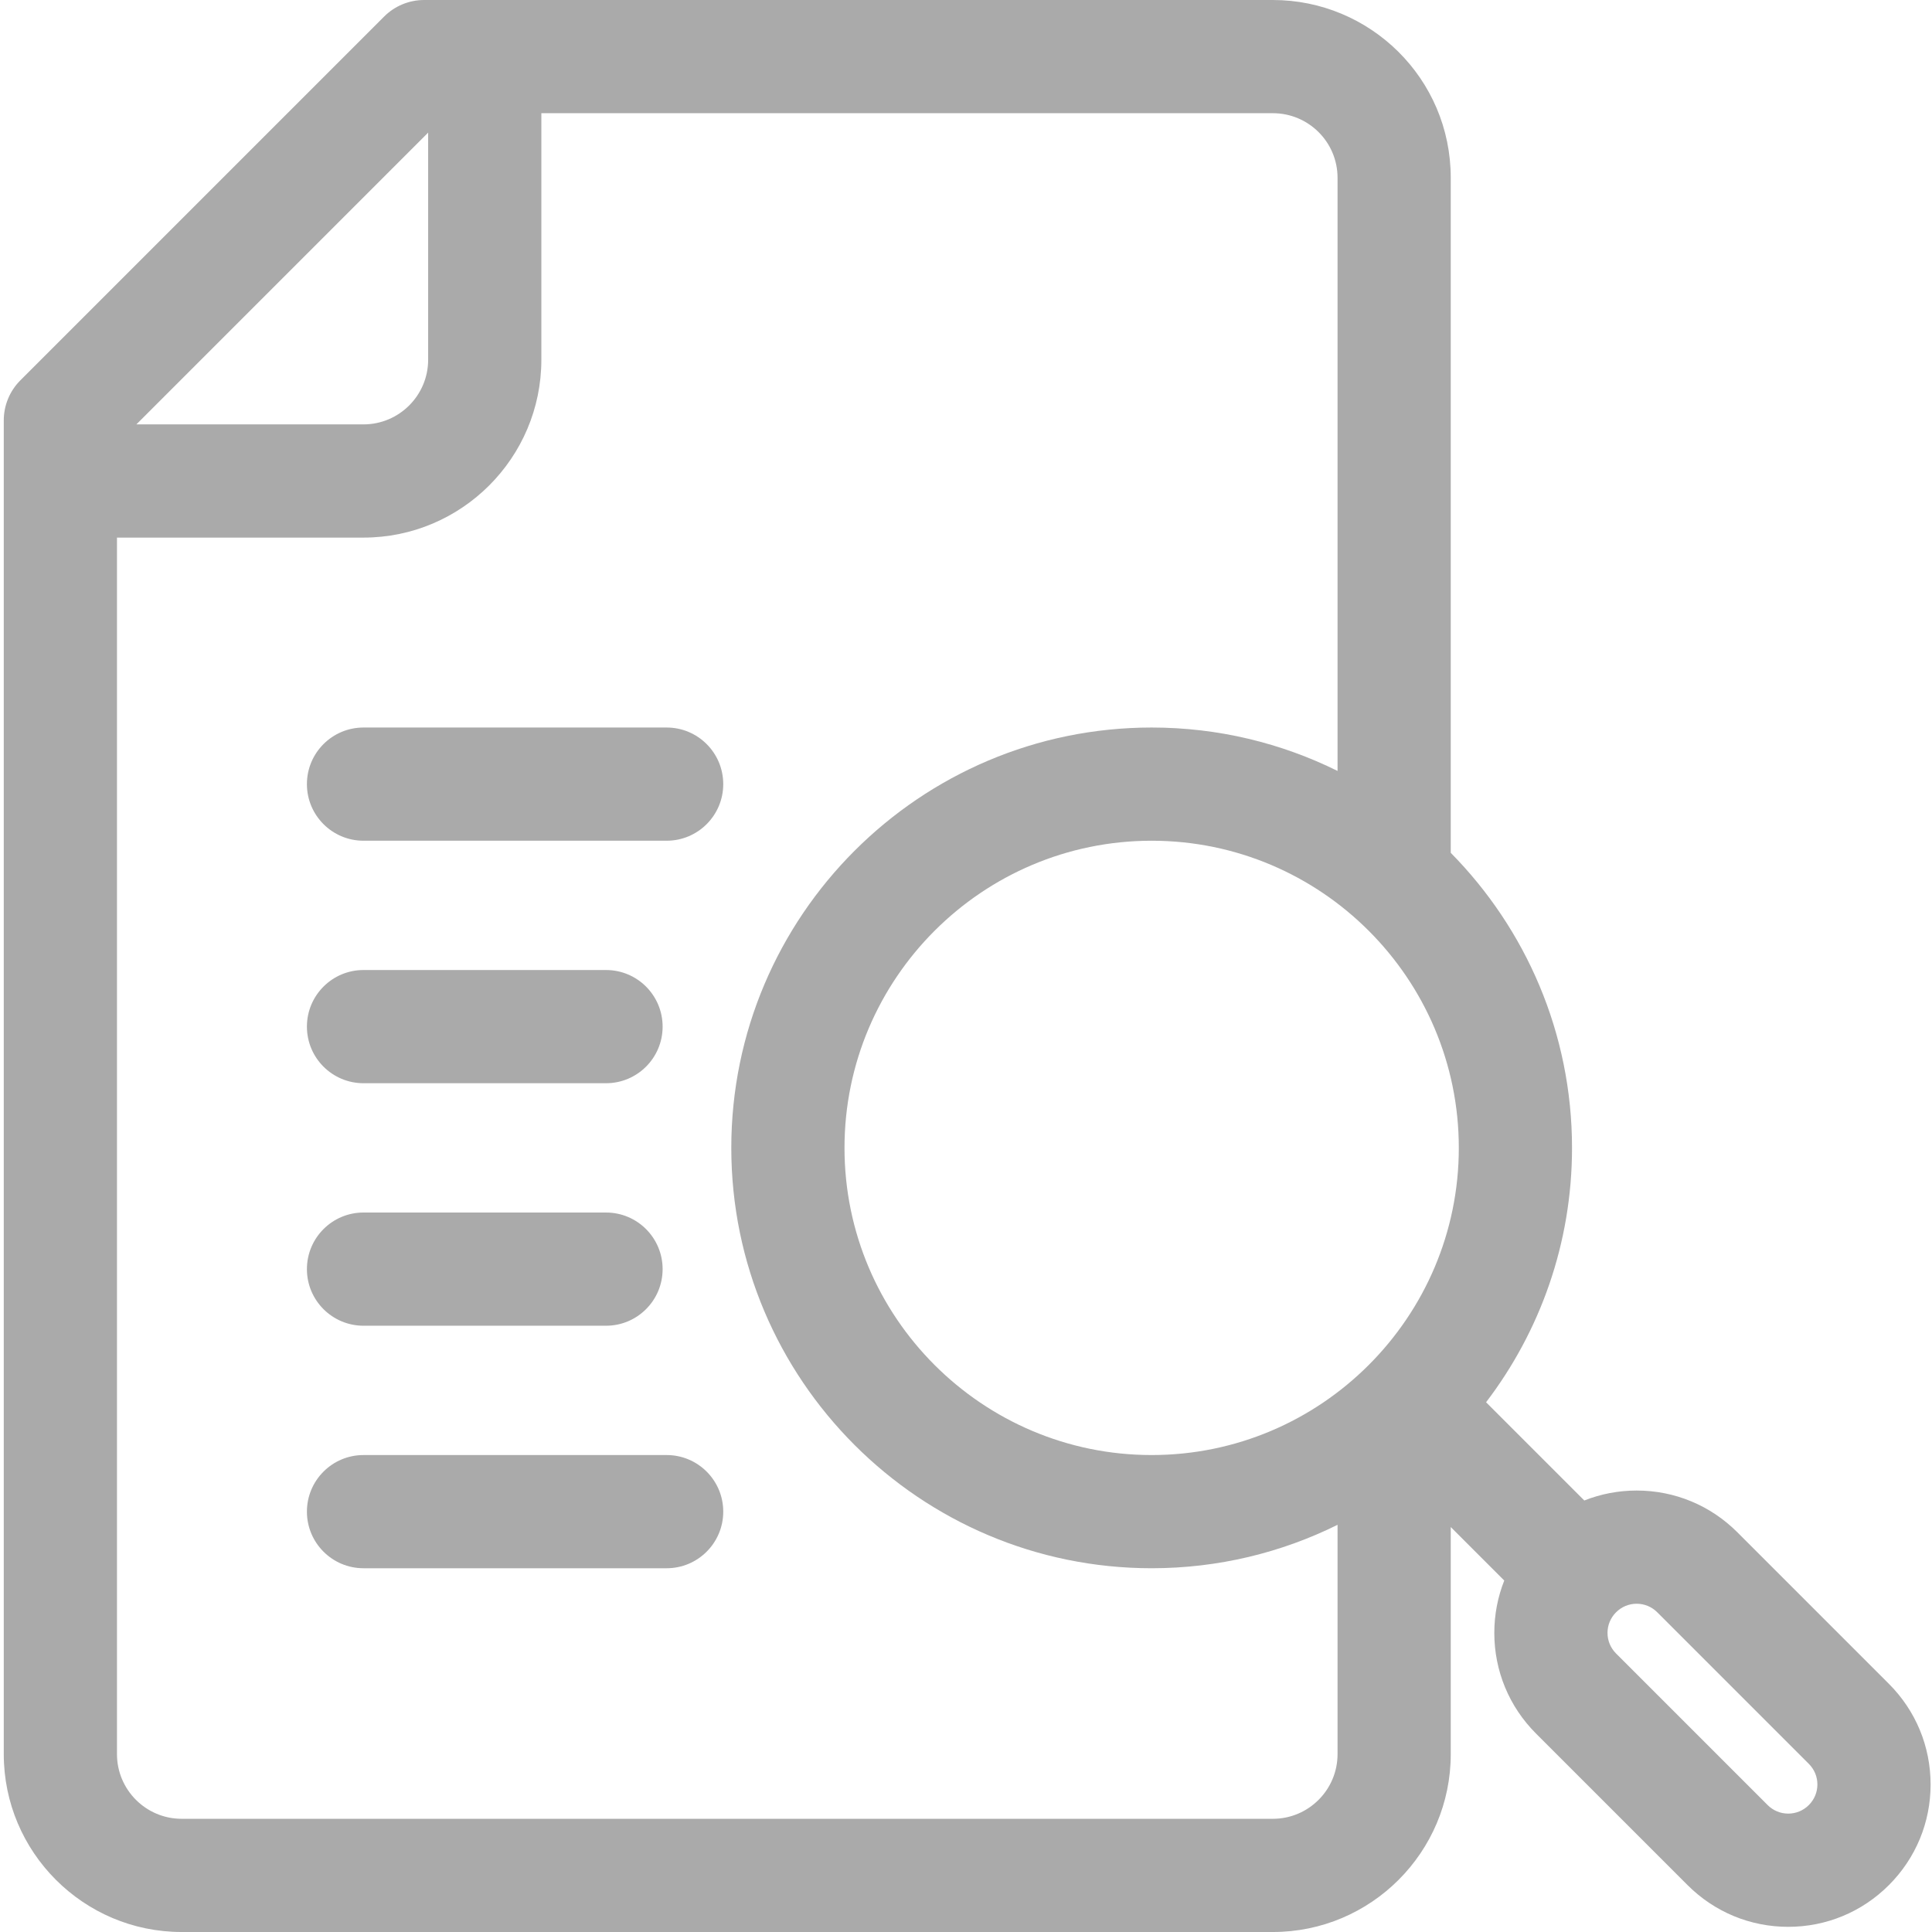
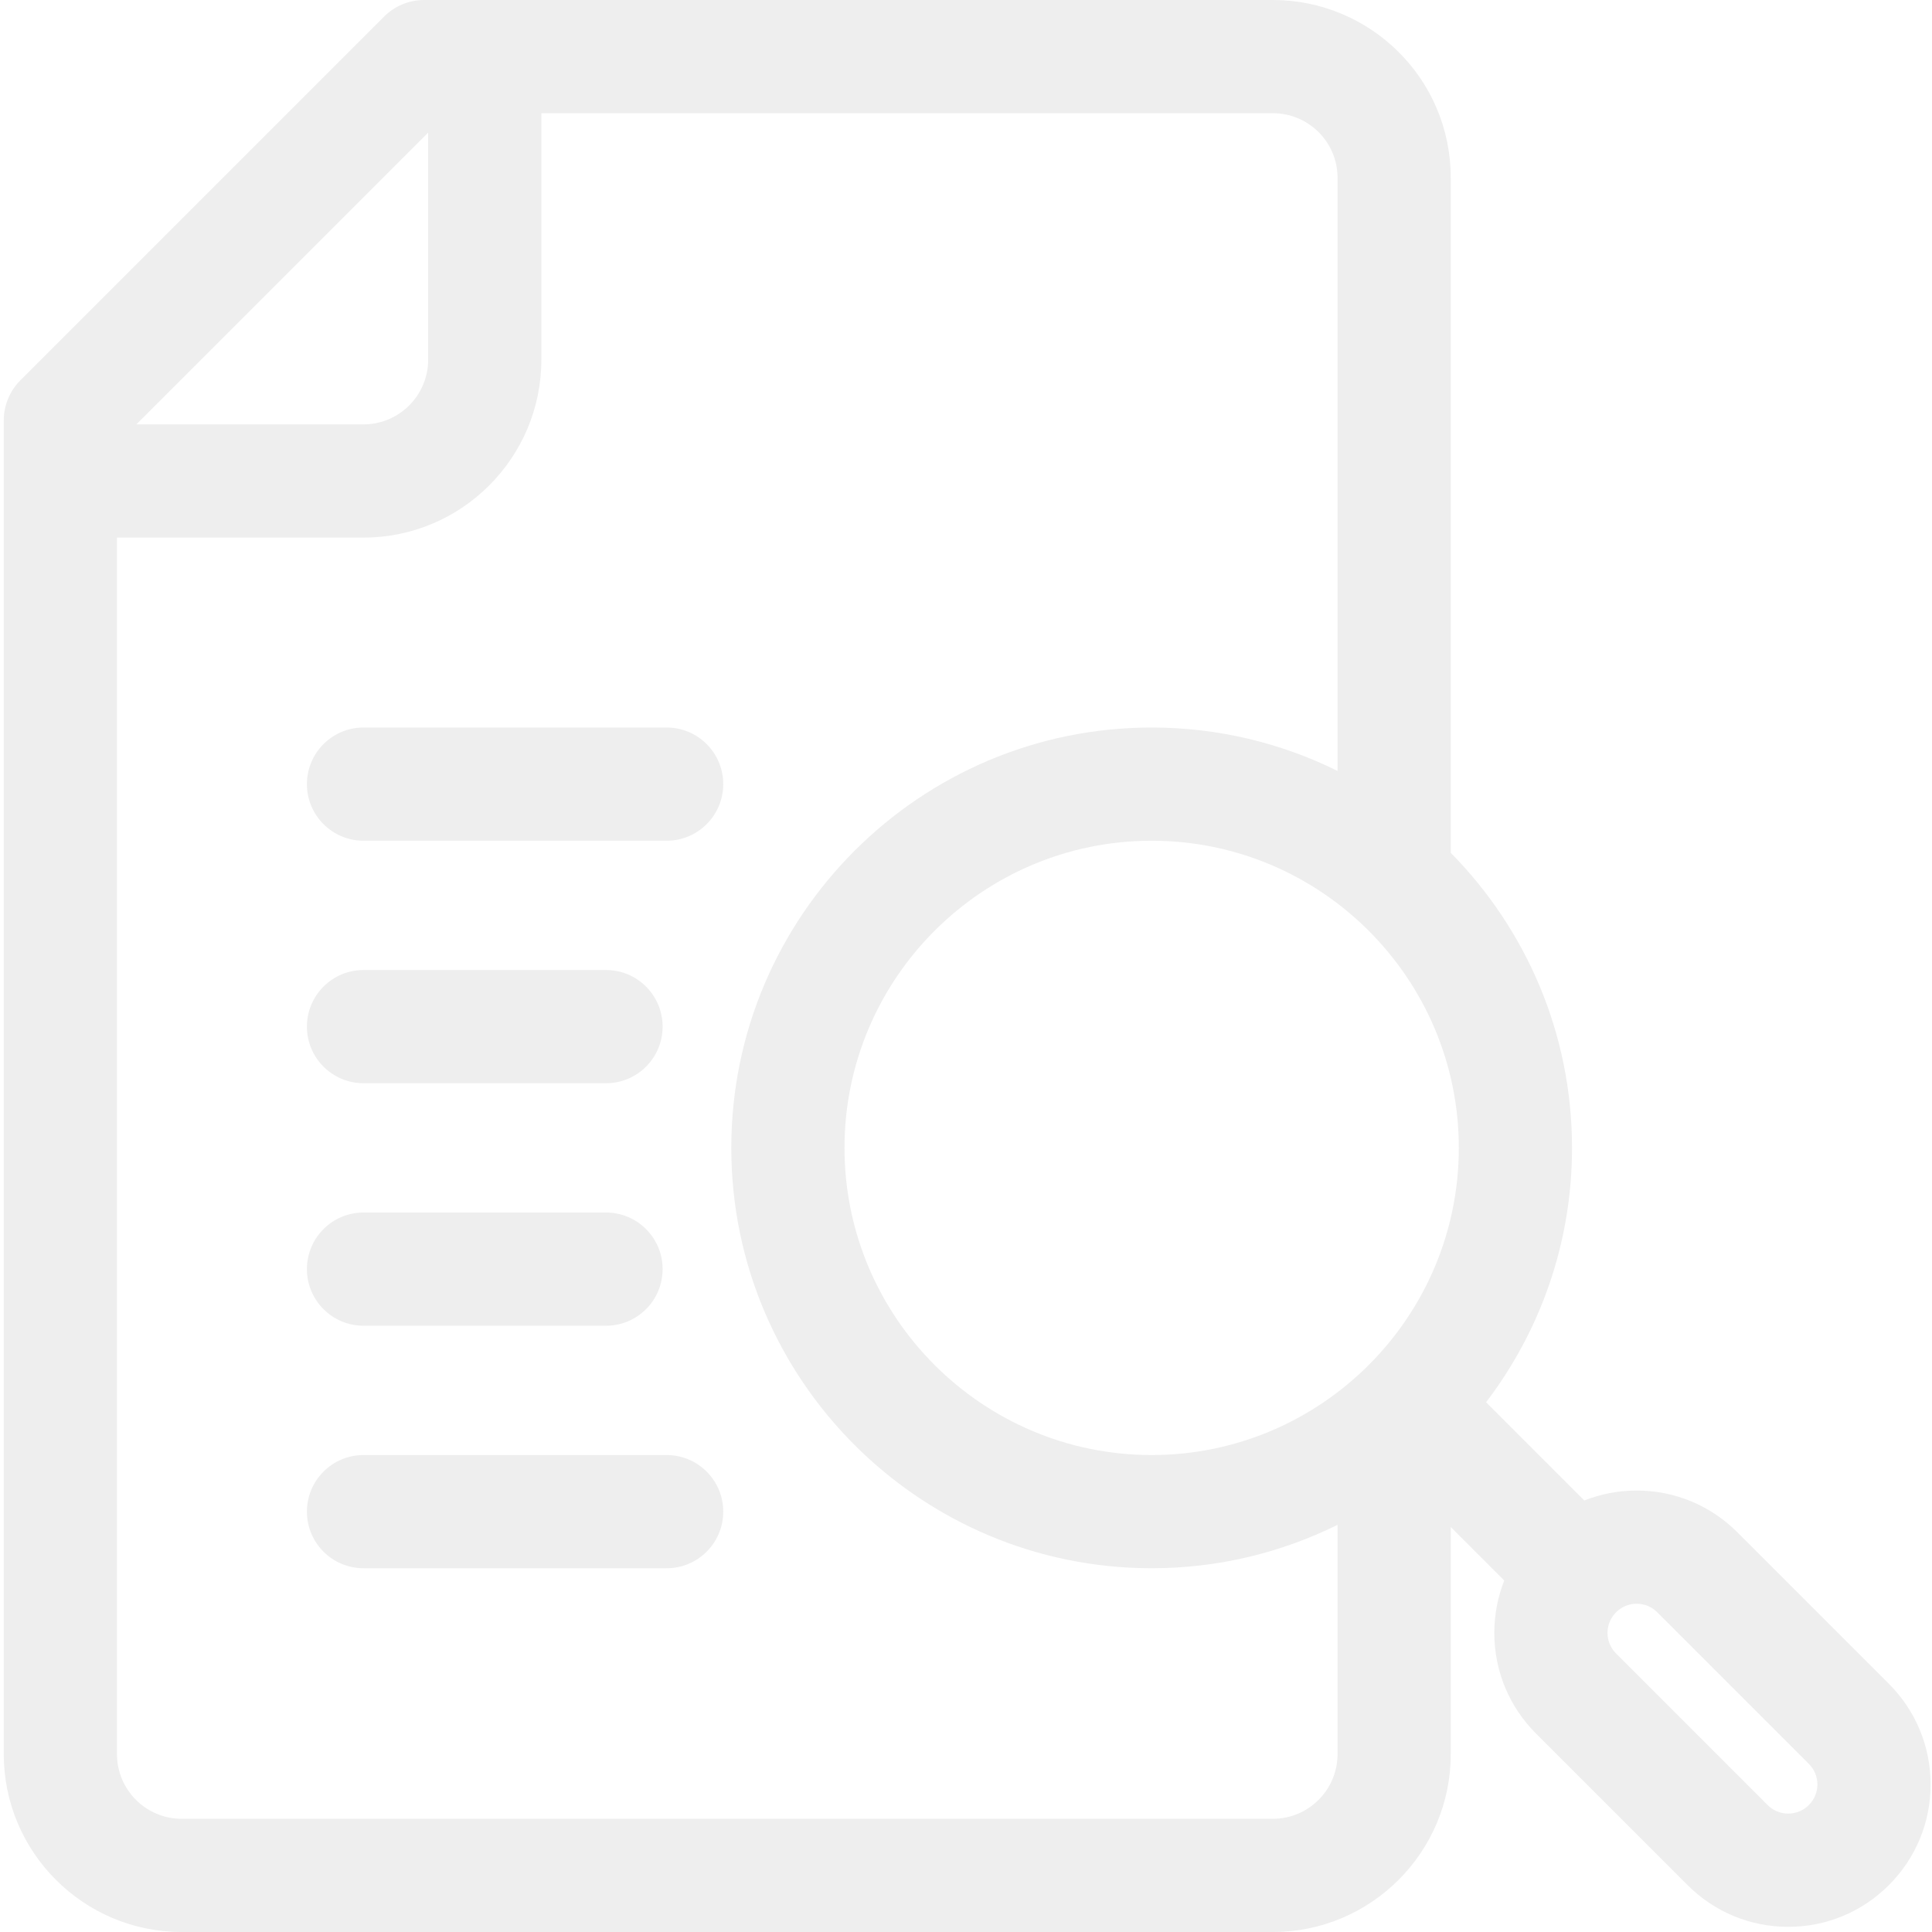
- <svg xmlns="http://www.w3.org/2000/svg" fill="#AAA" height="512pt" viewBox="-1 0 512 512" width="512pt">
+ <svg xmlns="http://www.w3.org/2000/svg" fill="#EEE" height="512pt" viewBox="-1 0 512 512" width="512pt">
  <path d="m175.668 192.801h-80.332c-8.285 0-15 6.715-15 15 0 8.285 6.715 15 15 15h80.332c8.281 0 15-6.715 15-15 0-8.285-6.719-15-15-15zm0 0" />
  <path d="m95.336 287.066h64.266c8.285 0 15-6.715 15-15s-6.715-15-15-15h-64.266c-8.285 0-15 6.715-15 15s6.715 15 15 15zm0 0" />
  <path d="m95.336 351.332h64.266c8.285 0 15-6.715 15-15 0-8.281-6.715-15-15-15h-64.266c-8.285 0-15 6.719-15 15 0 8.285 6.715 15 15 15zm0 0" />
  <path d="m175.668 385.602h-80.332c-8.285 0-15 6.715-15 15 0 8.281 6.715 15 15 15h80.332c8.281 0 15-6.719 15-15 0-8.285-6.719-15-15-15zm0 0" />
  <path d="m499.574 446.227-40.168-40.168c-7.129-7.125-16.602-11.051-26.672-11.051-4.832 0-9.516.91-13.879 2.637l-26.031-26.031c14.281-18.73 22.777-42.098 22.777-67.414 0-30.438-12.277-58.062-32.137-78.191v-178.875c0-26.359-21.41-47.133-47.129-47.133h-224.938c-3.977 0-7.793 1.578-10.605 4.395l-96.398 96.398c-2.812 2.812-4.395 6.629-4.395 10.605v353.469c0 25.988 21.145 47.133 47.133 47.133h289.199c25.988 0 47.133-21.145 47.133-47.133v-60.188l14.18 14.176c-1.727 4.363-2.637 9.051-2.637 13.879 0 10.07 3.926 19.543 11.051 26.672l40.168 40.168c7.129 7.129 16.602 11.055 26.672 11.055 10.074 0 19.547-3.926 26.676-11.055 7.125-7.129 11.055-16.602 11.055-26.676-.004-10.07-3.93-19.543-11.055-26.672zm-195.375-60.625c-44.883 0-81.398-36.516-81.398-81.402 0-44.883 36.516-81.398 81.398-81.398 44.887 0 81.402 36.516 81.402 81.398 0 44.887-36.516 81.402-81.402 81.402zm-191.734-350.457v60.188c0 9.449-7.684 17.133-17.133 17.133h-60.188zm223.871 446.855h-289.203c-9.445 0-17.133-7.688-17.133-17.133v-322.398h65.332c25.988 0 47.133-21.145 47.133-47.133v-65.336h193.867c9.359 0 17.133 7.566 17.133 17.133v157.172c-14.863-7.359-31.586-11.504-49.266-11.504-61.426 0-111.398 49.973-111.398 111.398s49.973 111.402 111.398 111.402c17.68 0 34.402-4.148 49.266-11.508v60.773c0 9.445-7.684 17.133-17.129 17.133zm142.023-3.641c-1.461 1.461-3.398 2.266-5.461 2.266-2.059 0-3.996-.805-5.457-2.266l-40.168-40.168c-1.461-1.461-2.266-3.402-2.266-5.461 0-2.059.805-3.996 2.266-5.457 1.461-1.461 3.398-2.266 5.461-2.266 2.059 0 3.996.805 5.457 2.266l40.168 40.168c1.461 1.461 2.27 3.398 2.27 5.457 0 2.062-.809 4-2.27 5.461zm0 0" />
</svg>
